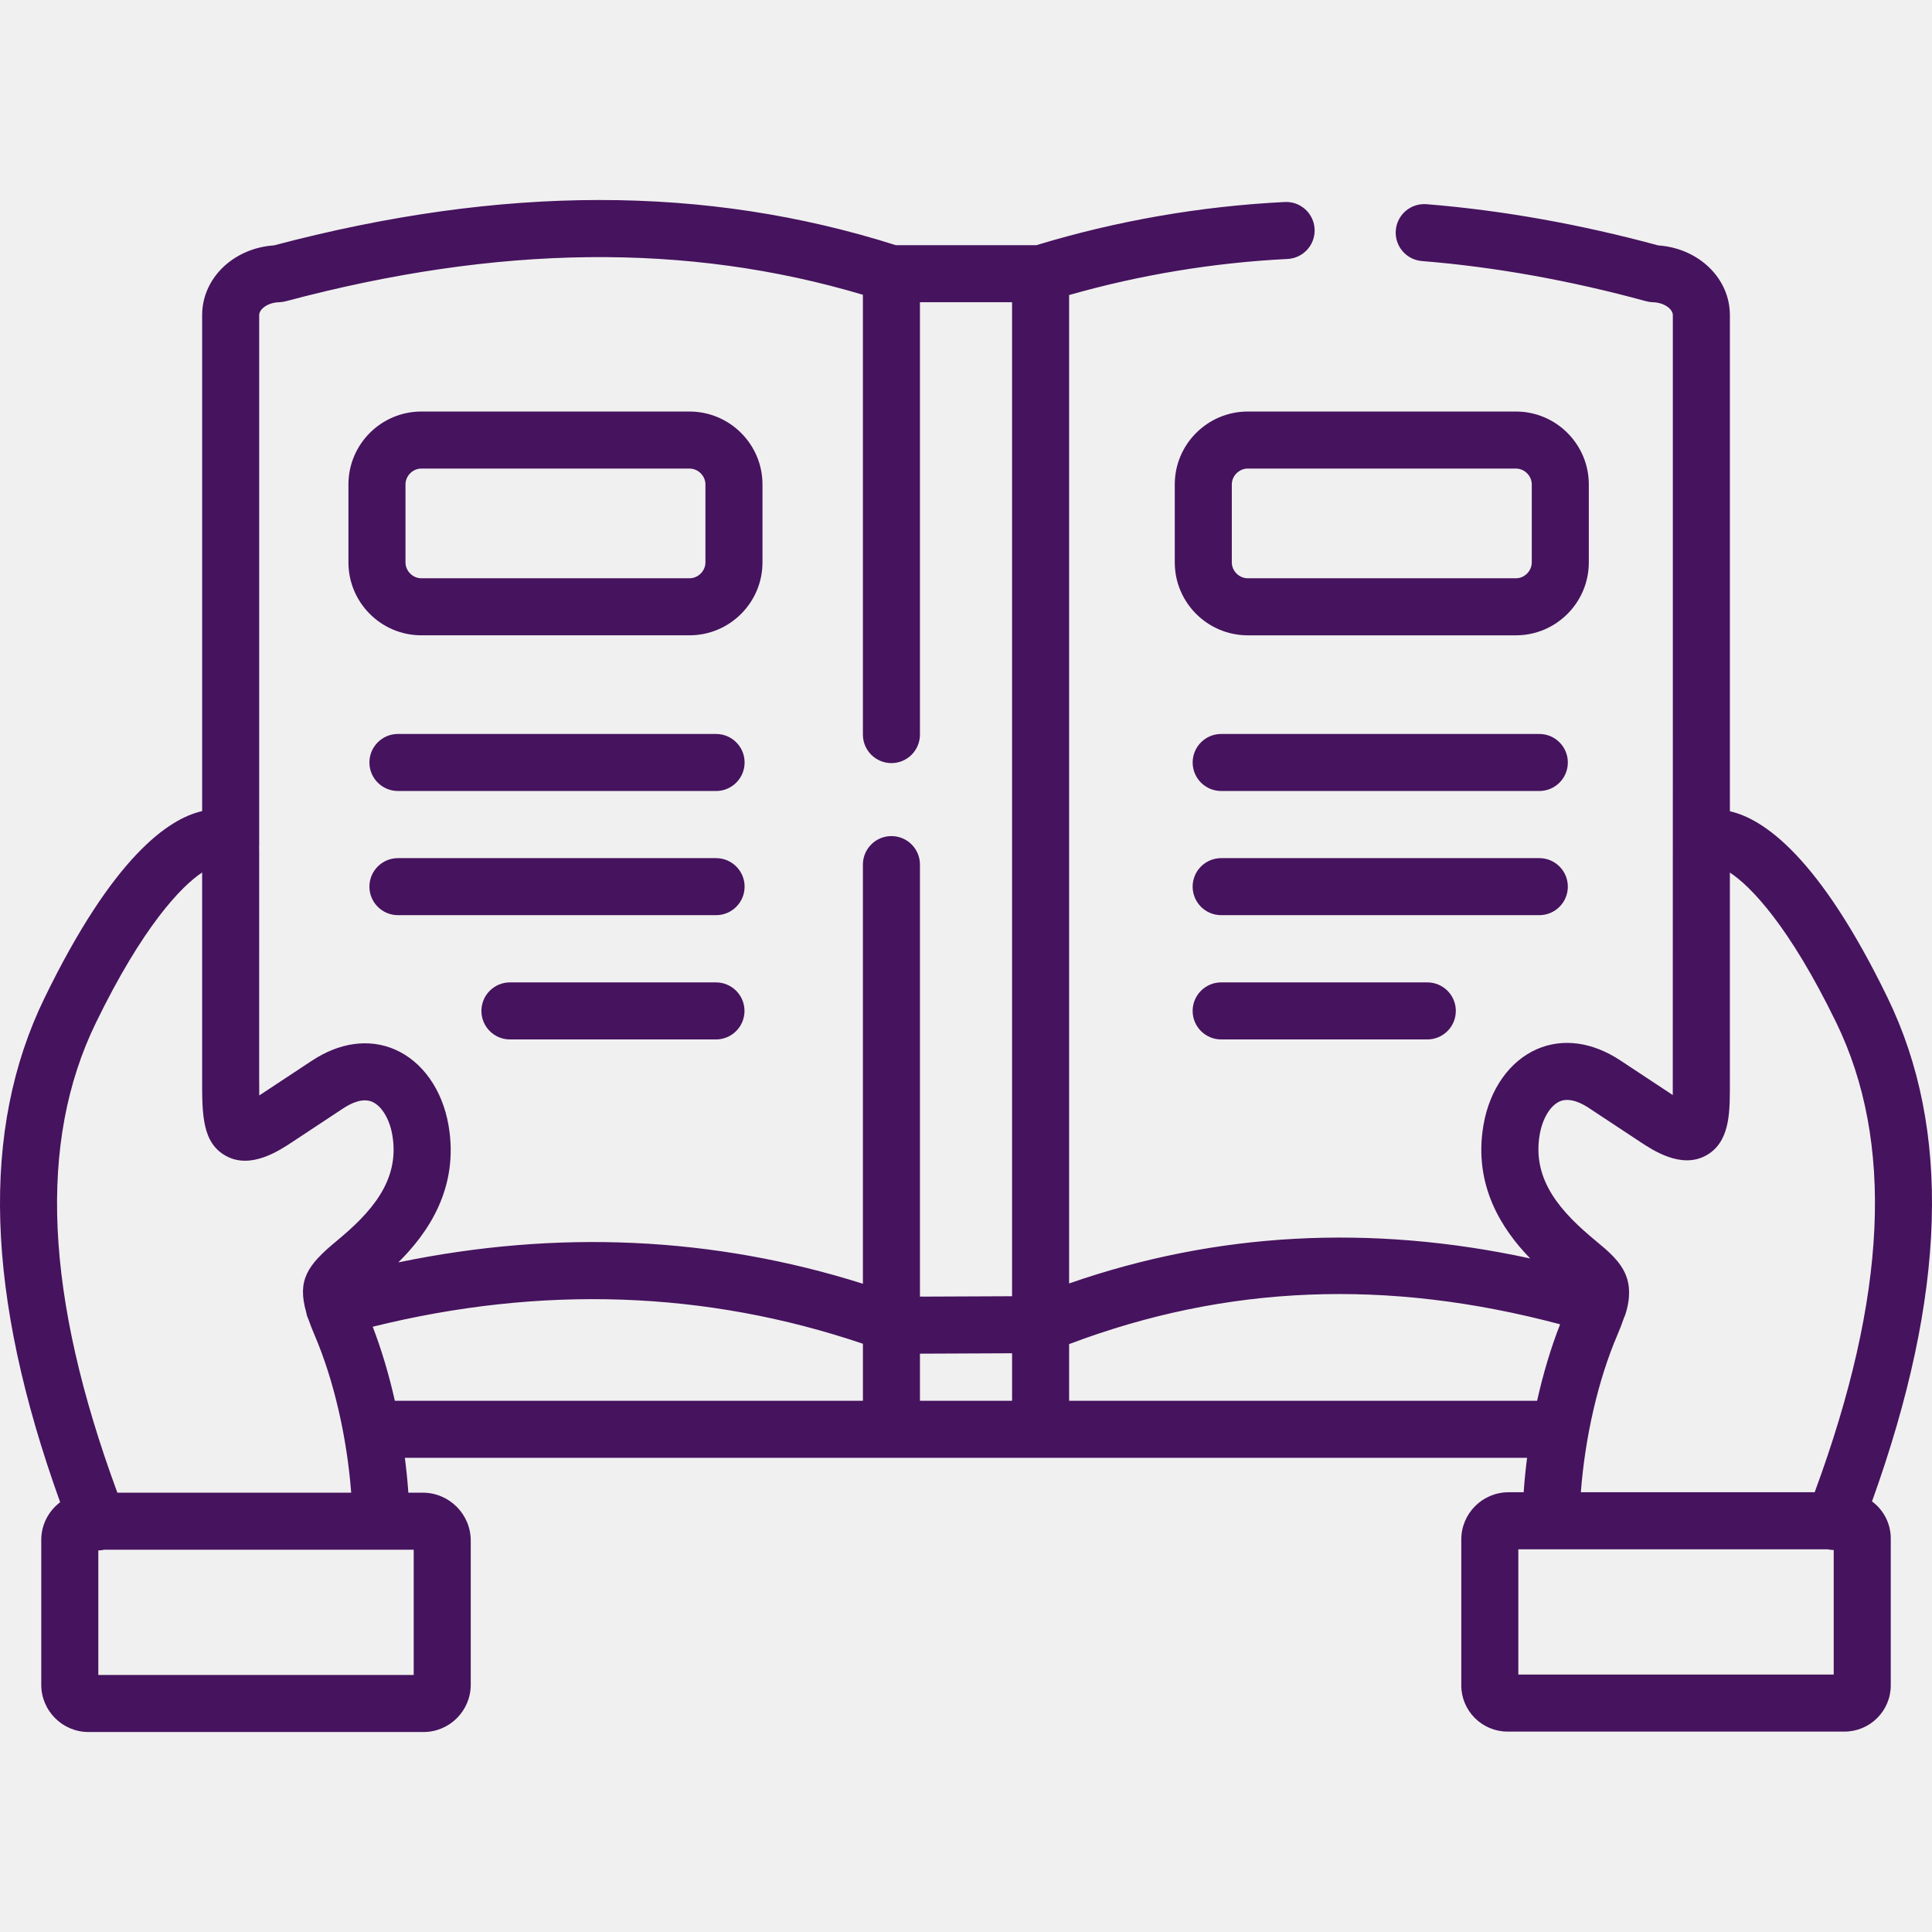
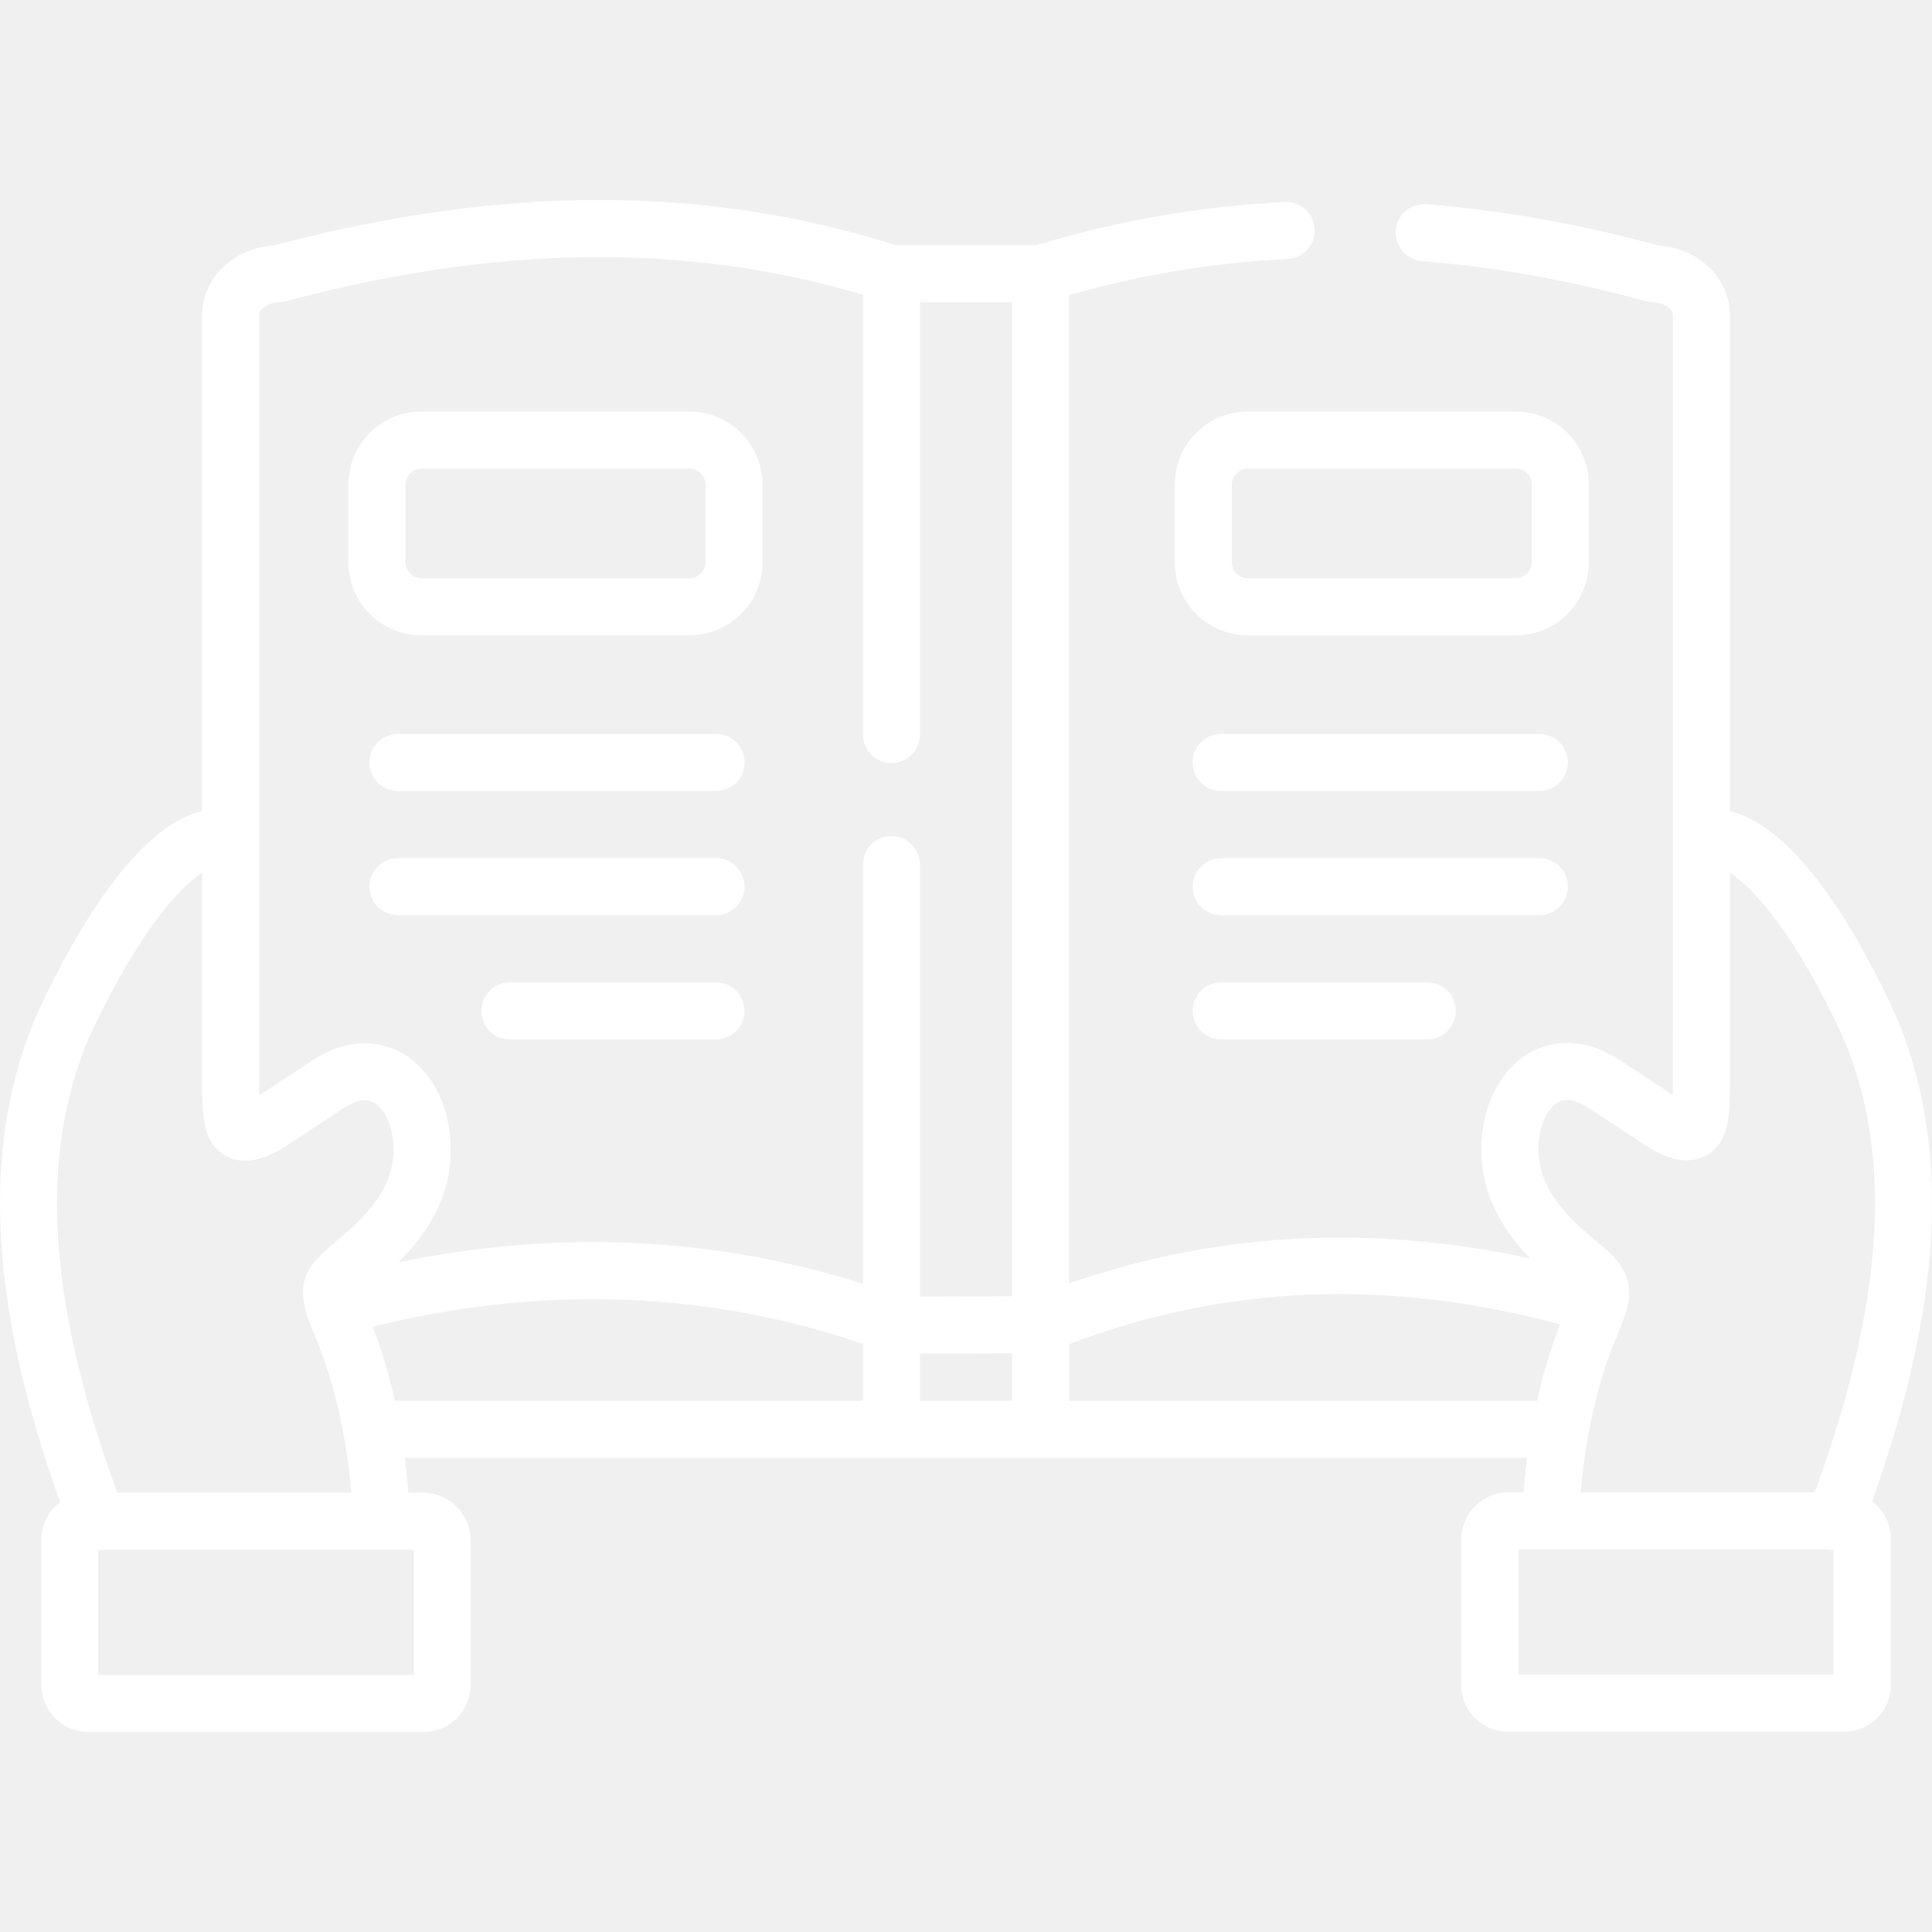
<svg xmlns="http://www.w3.org/2000/svg" height="512px" viewBox="0 -53 512.004 512" width="512px" class="">
  <g>
-     <path d="m189.77 141.508h-84.312c-4.172 0-7.559 3.383-7.559 7.559 0 4.172 3.387 7.555 7.559 7.555h84.312c4.176 0 7.559-3.383 7.559-7.555 0-4.176-3.383-7.559-7.559-7.559zm0 0" data-original="#000000" class="active-path" data-old_color="#000000" fill="#46135E" />
-     <path d="m189.77 174.414h-84.312c-4.172 0-7.559 3.383-7.559 7.555 0 4.176 3.387 7.559 7.559 7.559h84.312c4.176 0 7.559-3.383 7.559-7.559 0-4.172-3.383-7.555-7.559-7.555zm0 0" data-original="#000000" class="active-path" data-old_color="#000000" fill="#46135E" />
-     <path d="m189.742 207.344h-54.602c-4.176 0-7.559 3.387-7.559 7.559 0 4.176 3.383 7.559 7.559 7.559h54.602c4.172 0 7.559-3.387 7.559-7.559s-3.387-7.559-7.559-7.559zm0 0" data-original="#000000" class="active-path" data-old_color="#000000" fill="#46135E" />
-     <path d="m415.496 181.969c0-4.172-3.383-7.555-7.559-7.555h-84.312c-4.172 0-7.559 3.383-7.559 7.555 0 4.176 3.387 7.559 7.559 7.559h84.312c4.176 0 7.559-3.383 7.559-7.559zm0 0" data-original="#000000" class="active-path" data-old_color="#000000" fill="#46135E" />
-     <path d="m323.625 207.344c-4.172 0-7.559 3.387-7.559 7.559 0 4.176 3.387 7.559 7.559 7.559h54.629c4.176 0 7.559-3.387 7.559-7.559s-3.383-7.559-7.559-7.559zm0 0" data-original="#000000" class="active-path" data-old_color="#000000" fill="#46135E" />
-     <path d="m496.109 344.887c19.742-54.879 21.078-98.633 4.094-133.539-18.141-37.336-32.84-47.355-41.762-49.355v-131.48c0-9.773-8.27-17.73-18.996-18.48-20.789-5.637-41.441-9.312-61.402-10.922-4.16-.328-7.805 2.766-8.141 6.926-.336 4.16 2.766 7.805 6.926 8.141 19.281 1.555 39.27 5.137 59.418 10.648.582.16 1.18.25 1.781.266 3.121.09 5.297 1.875 5.297 3.422 0 0 .008 205.195-.02 206.684-.145-.094-13.906-9.184-13.906-9.184-7.398-4.883-15.219-5.949-22.027-3.008-7.273 3.145-12.59 10.648-14.219 20.07-2.809 16.129 5.012 27.844 12.328 35.383.012.016.023.031.039.043-42.281-9.16-83.258-6.938-122.191 6.629v-261.945c18.805-5.355 38.25-8.574 57.887-9.559 4.172-.207 7.383-3.758 7.172-7.926-.207-4.168-3.762-7.395-7.926-7.168-22.371 1.117-44.512 4.969-65.824 11.445h-37.219c-50.348-15.984-104.285-15.965-164.824.051-10.742.742-19.023 8.703-19.023 18.484v131.441c-8.887 2.004-23.562 12.051-41.762 49.5-17.008 34.91-15.656 78.699 4.133 133.652-3.035 2.289-5.008 5.91-5.008 9.992v38.383c0 6.902 5.617 12.523 12.523 12.523h88.77c6.906 0 12.523-5.621 12.523-12.523v-38.211c0-7-5.707-12.695-12.719-12.695h-3.812c-.215-3.066-.527-6.152-.926-9.238h297.402c-.391 3.047-.691 6.098-.902 9.125h-4.012c-6.906 0-12.523 5.621-12.523 12.527v38.66c0 6.75 5.504 12.242 12.27 12.242h89.277c6.766 0 12.27-5.492 12.27-12.242v-38.945c0-4.02-1.957-7.582-4.965-9.816zm-470.703-126.824c12.449-25.617 22.676-36.23 28.164-39.848v54.484c-.02 9.617-.031 17.215 6.398 20.676 6.543 3.52 13.961-1.395 17.52-3.75l13.461-8.891c2.109-1.398 5.16-2.836 7.68-1.746 2.508 1.082 4.602 4.527 5.336 8.789 2.129 12.223-5.883 20.766-14.859 28.18-7.703 6.359-10.348 10.352-7.977 18.734.043.273.102.547.18.82.117.418.277.816.457 1.195.449 1.301.992 2.695 1.648 4.219 5.062 11.836 8.531 26.949 9.656 41.648h-61.969c-19.23-52.148-21.086-92.914-5.695-124.512zm84.23 139.629v33.195h-83.582v-33c.512-.012 1.027-.066 1.543-.184.004 0 .09-.012.293-.012zm119.047-39.469h-124.043c-1.555-6.926-3.535-13.574-5.867-19.625 44.703-11.074 88.332-9.562 129.91 4.512zm39.531 0h-24.414v-12.484l24.414-.109zm0-27.707-24.414.105v-114.492c0-4.176-3.387-7.559-7.559-7.559-4.176 0-7.562 3.387-7.562 7.559v111.074c-39.633-12.508-80.922-14.402-123.117-5.656 7.57-7.484 16.23-19.512 13.297-36.352-1.629-9.434-6.953-16.938-14.238-20.082-6.812-2.941-14.629-1.871-22.008 3.012l-13.469 8.895c-.152.102-.297.195-.438.285-.027-1.484-.023-3.105-.023-4.578l.004-60.52c0-.203-.016-.402-.027-.598.012-.168.027-.332.027-.504v-140.594c0-1.547 2.176-3.332 5.297-3.422.586-.016 1.168-.102 1.73-.25 56.301-15.008 106.406-15.582 152.965-1.727v116.559c0 4.176 3.383 7.559 7.559 7.559s7.559-3.387 7.559-7.559v-114.578h24.414v263.422zm15.117 27.707v-15.02c41.609-15.734 84.305-17.461 130.117-5.246-2.441 6.211-4.492 13.094-6.098 20.266zm202.625 72.551h-83.582v-33.195h81.746c.184 0 .285.012.277.008.52.121 1.043.176 1.559.184zm-5.043-48.312h-61.969c1.125-14.703 4.59-29.801 9.652-41.613.727-1.691 1.316-3.227 1.789-4.645.148-.309.281-.625.387-.961.715-2.254.988-4.215.953-5.973 0-.012 0-.02 0-.027-.008-.387-.031-.762-.07-1.125-.023-.238-.055-.477-.09-.707-.027-.172-.062-.34-.098-.504-.059-.297-.129-.594-.215-.883-.051-.176-.113-.344-.168-.516-.078-.215-.148-.434-.238-.645-1.492-3.668-4.648-6.293-7.918-9-.008-.008-.012-.012-.02-.02-8.98-7.414-16.992-15.957-14.863-28.188.734-4.254 2.824-7.699 5.32-8.781.633-.27 1.297-.387 1.973-.383 2.023.008 4.137 1.082 5.727 2.133l9.219 6.086 4.227 2.793c3.551 2.355 10.941 7.258 17.473 3.789 6.344-3.371 6.406-11.145 6.453-17.453v-3.117c0-.047.004-.09.004-.137l-.004-54.344c5.508 3.582 15.738 14.141 28.168 39.711 15.383 31.617 13.527 72.383-5.691 124.508zm0 0" data-original="#000000" class="active-path" data-old_color="#000000" fill="#46135E" />
-     <path d="m182.715 56.059h-71.051c-10.652 0-19.324 8.668-19.324 19.324v20.656c0 10.656 8.668 19.324 19.324 19.324h71.051c10.672 0 19.352-8.668 19.352-19.324v-20.656c0-10.656-8.68-19.324-19.352-19.324zm4.234 39.98c0 2.281-1.938 4.211-4.234 4.211h-71.047c-2.281 0-4.207-1.926-4.207-4.211v-20.656c0-2.281 1.926-4.211 4.207-4.211h71.047c2.297 0 4.234 1.926 4.234 4.211zm0 0" data-original="#000000" class="active-path" data-old_color="#000000" fill="#46135E" />
-     <path d="m421.055 75.383c0-10.656-8.668-19.324-19.324-19.324h-71.051c-10.672 0-19.352 8.672-19.352 19.324v20.656c0 10.656 8.68 19.328 19.352 19.328h71.051c10.656 0 19.324-8.672 19.324-19.328zm-15.117 20.656c0 2.281-1.926 4.211-4.207 4.211h-71.051c-2.293 0-4.234-1.926-4.234-4.211v-20.656c0-2.281 1.941-4.211 4.234-4.211h71.051c2.281 0 4.207 1.926 4.207 4.211zm0 0" data-original="#000000" class="active-path" data-old_color="#000000" fill="#46135E" />
-     <path d="m407.938 141.508h-84.309c-4.176 0-7.559 3.383-7.559 7.559 0 4.172 3.383 7.555 7.559 7.555h84.309c4.176 0 7.559-3.383 7.559-7.555 0-4.176-3.383-7.559-7.559-7.559zm0 0" data-original="#000000" class="active-path" data-old_color="#000000" fill="#46135E" />
+     <path d="m189.77 141.508h-84.312c-4.172 0-7.559 3.383-7.559 7.559 0 4.172 3.387 7.555 7.559 7.555h84.312c4.176 0 7.559-3.383 7.559-7.555 0-4.176-3.383-7.559-7.559-7.559zm0 0" data-original="#000000" class="active-path" data-old_color="#000000" fill="#ffffff" />
+     <path d="m189.77 174.414h-84.312c-4.172 0-7.559 3.383-7.559 7.555 0 4.176 3.387 7.559 7.559 7.559h84.312c4.176 0 7.559-3.383 7.559-7.559 0-4.172-3.383-7.555-7.559-7.555zm0 0" data-original="#000000" class="active-path" data-old_color="#000000" fill="#ffffff" />
+     <path d="m189.742 207.344h-54.602c-4.176 0-7.559 3.387-7.559 7.559 0 4.176 3.383 7.559 7.559 7.559h54.602c4.172 0 7.559-3.387 7.559-7.559s-3.387-7.559-7.559-7.559zm0 0" data-original="#000000" class="active-path" data-old_color="#000000" fill="#ffffff" />
+     <path d="m415.496 181.969c0-4.172-3.383-7.555-7.559-7.555h-84.312c-4.172 0-7.559 3.383-7.559 7.555 0 4.176 3.387 7.559 7.559 7.559h84.312c4.176 0 7.559-3.383 7.559-7.559zm0 0" data-original="#000000" class="active-path" data-old_color="#000000" fill="#ffffff" />
+     <path d="m323.625 207.344c-4.172 0-7.559 3.387-7.559 7.559 0 4.176 3.387 7.559 7.559 7.559h54.629c4.176 0 7.559-3.387 7.559-7.559s-3.383-7.559-7.559-7.559zm0 0" data-original="#000000" class="active-path" data-old_color="#000000" fill="#ffffff" />
+     <path d="m496.109 344.887c19.742-54.879 21.078-98.633 4.094-133.539-18.141-37.336-32.84-47.355-41.762-49.355v-131.48c0-9.773-8.27-17.73-18.996-18.48-20.789-5.637-41.441-9.312-61.402-10.922-4.16-.328-7.805 2.766-8.141 6.926-.336 4.16 2.766 7.805 6.926 8.141 19.281 1.555 39.27 5.137 59.418 10.648.582.16 1.18.25 1.781.266 3.121.09 5.297 1.875 5.297 3.422 0 0 .008 205.195-.02 206.684-.145-.094-13.906-9.184-13.906-9.184-7.398-4.883-15.219-5.949-22.027-3.008-7.273 3.145-12.59 10.648-14.219 20.07-2.809 16.129 5.012 27.844 12.328 35.383.012.016.023.031.039.043-42.281-9.16-83.258-6.938-122.191 6.629v-261.945c18.805-5.355 38.25-8.574 57.887-9.559 4.172-.207 7.383-3.758 7.172-7.926-.207-4.168-3.762-7.395-7.926-7.168-22.371 1.117-44.512 4.969-65.824 11.445h-37.219c-50.348-15.984-104.285-15.965-164.824.051-10.742.742-19.023 8.703-19.023 18.484v131.441c-8.887 2.004-23.562 12.051-41.762 49.5-17.008 34.91-15.656 78.699 4.133 133.652-3.035 2.289-5.008 5.91-5.008 9.992v38.383c0 6.902 5.617 12.523 12.523 12.523h88.77c6.906 0 12.523-5.621 12.523-12.523v-38.211c0-7-5.707-12.695-12.719-12.695h-3.812c-.215-3.066-.527-6.152-.926-9.238h297.402c-.391 3.047-.691 6.098-.902 9.125h-4.012c-6.906 0-12.523 5.621-12.523 12.527v38.66c0 6.75 5.504 12.242 12.27 12.242h89.277c6.766 0 12.27-5.492 12.27-12.242v-38.945c0-4.02-1.957-7.582-4.965-9.816zm-470.703-126.824c12.449-25.617 22.676-36.23 28.164-39.848v54.484c-.02 9.617-.031 17.215 6.398 20.676 6.543 3.52 13.961-1.395 17.52-3.75l13.461-8.891c2.109-1.398 5.16-2.836 7.68-1.746 2.508 1.082 4.602 4.527 5.336 8.789 2.129 12.223-5.883 20.766-14.859 28.18-7.703 6.359-10.348 10.352-7.977 18.734.043.273.102.547.18.82.117.418.277.816.457 1.195.449 1.301.992 2.695 1.648 4.219 5.062 11.836 8.531 26.949 9.656 41.648h-61.969c-19.23-52.148-21.086-92.914-5.695-124.512zm84.23 139.629v33.195h-83.582v-33c.512-.012 1.027-.066 1.543-.184.004 0 .09-.012.293-.012zm119.047-39.469h-124.043c-1.555-6.926-3.535-13.574-5.867-19.625 44.703-11.074 88.332-9.562 129.91 4.512zm39.531 0h-24.414v-12.484l24.414-.109zm0-27.707-24.414.105v-114.492c0-4.176-3.387-7.559-7.559-7.559-4.176 0-7.562 3.387-7.562 7.559v111.074c-39.633-12.508-80.922-14.402-123.117-5.656 7.57-7.484 16.23-19.512 13.297-36.352-1.629-9.434-6.953-16.938-14.238-20.082-6.812-2.941-14.629-1.871-22.008 3.012l-13.469 8.895c-.152.102-.297.195-.438.285-.027-1.484-.023-3.105-.023-4.578l.004-60.52c0-.203-.016-.402-.027-.598.012-.168.027-.332.027-.504v-140.594c0-1.547 2.176-3.332 5.297-3.422.586-.016 1.168-.102 1.73-.25 56.301-15.008 106.406-15.582 152.965-1.727v116.559c0 4.176 3.383 7.559 7.559 7.559s7.559-3.387 7.559-7.559v-114.578h24.414v263.422zm15.117 27.707v-15.02c41.609-15.734 84.305-17.461 130.117-5.246-2.441 6.211-4.492 13.094-6.098 20.266zm202.625 72.551h-83.582v-33.195h81.746c.184 0 .285.012.277.008.52.121 1.043.176 1.559.184zm-5.043-48.312h-61.969c1.125-14.703 4.59-29.801 9.652-41.613.727-1.691 1.316-3.227 1.789-4.645.148-.309.281-.625.387-.961.715-2.254.988-4.215.953-5.973 0-.012 0-.02 0-.027-.008-.387-.031-.762-.07-1.125-.023-.238-.055-.477-.09-.707-.027-.172-.062-.34-.098-.504-.059-.297-.129-.594-.215-.883-.051-.176-.113-.344-.168-.516-.078-.215-.148-.434-.238-.645-1.492-3.668-4.648-6.293-7.918-9-.008-.008-.012-.012-.02-.02-8.98-7.414-16.992-15.957-14.863-28.188.734-4.254 2.824-7.699 5.32-8.781.633-.27 1.297-.387 1.973-.383 2.023.008 4.137 1.082 5.727 2.133l9.219 6.086 4.227 2.793c3.551 2.355 10.941 7.258 17.473 3.789 6.344-3.371 6.406-11.145 6.453-17.453v-3.117c0-.047.004-.09.004-.137l-.004-54.344c5.508 3.582 15.738 14.141 28.168 39.711 15.383 31.617 13.527 72.383-5.691 124.508zm0 0" data-original="#000000" class="active-path" data-old_color="#000000" fill="#ffffff" />
+     <path d="m182.715 56.059h-71.051c-10.652 0-19.324 8.668-19.324 19.324v20.656c0 10.656 8.668 19.324 19.324 19.324h71.051c10.672 0 19.352-8.668 19.352-19.324v-20.656c0-10.656-8.68-19.324-19.352-19.324zm4.234 39.98c0 2.281-1.938 4.211-4.234 4.211h-71.047c-2.281 0-4.207-1.926-4.207-4.211v-20.656c0-2.281 1.926-4.211 4.207-4.211h71.047c2.297 0 4.234 1.926 4.234 4.211zm0 0" data-original="#000000" class="active-path" data-old_color="#000000" fill="#ffffff" />
+     <path d="m421.055 75.383c0-10.656-8.668-19.324-19.324-19.324h-71.051c-10.672 0-19.352 8.672-19.352 19.324v20.656c0 10.656 8.68 19.328 19.352 19.328h71.051c10.656 0 19.324-8.672 19.324-19.328zm-15.117 20.656c0 2.281-1.926 4.211-4.207 4.211h-71.051c-2.293 0-4.234-1.926-4.234-4.211v-20.656c0-2.281 1.941-4.211 4.234-4.211h71.051c2.281 0 4.207 1.926 4.207 4.211zm0 0" data-original="#000000" class="active-path" data-old_color="#000000" fill="#ffffff" />
+     <path d="m407.938 141.508h-84.309c-4.176 0-7.559 3.383-7.559 7.559 0 4.172 3.383 7.555 7.559 7.555h84.309c4.176 0 7.559-3.383 7.559-7.555 0-4.176-3.383-7.559-7.559-7.559zm0 0" data-original="#000000" class="active-path" data-old_color="#000000" fill="#ffffff" />
  </g>
</svg>
